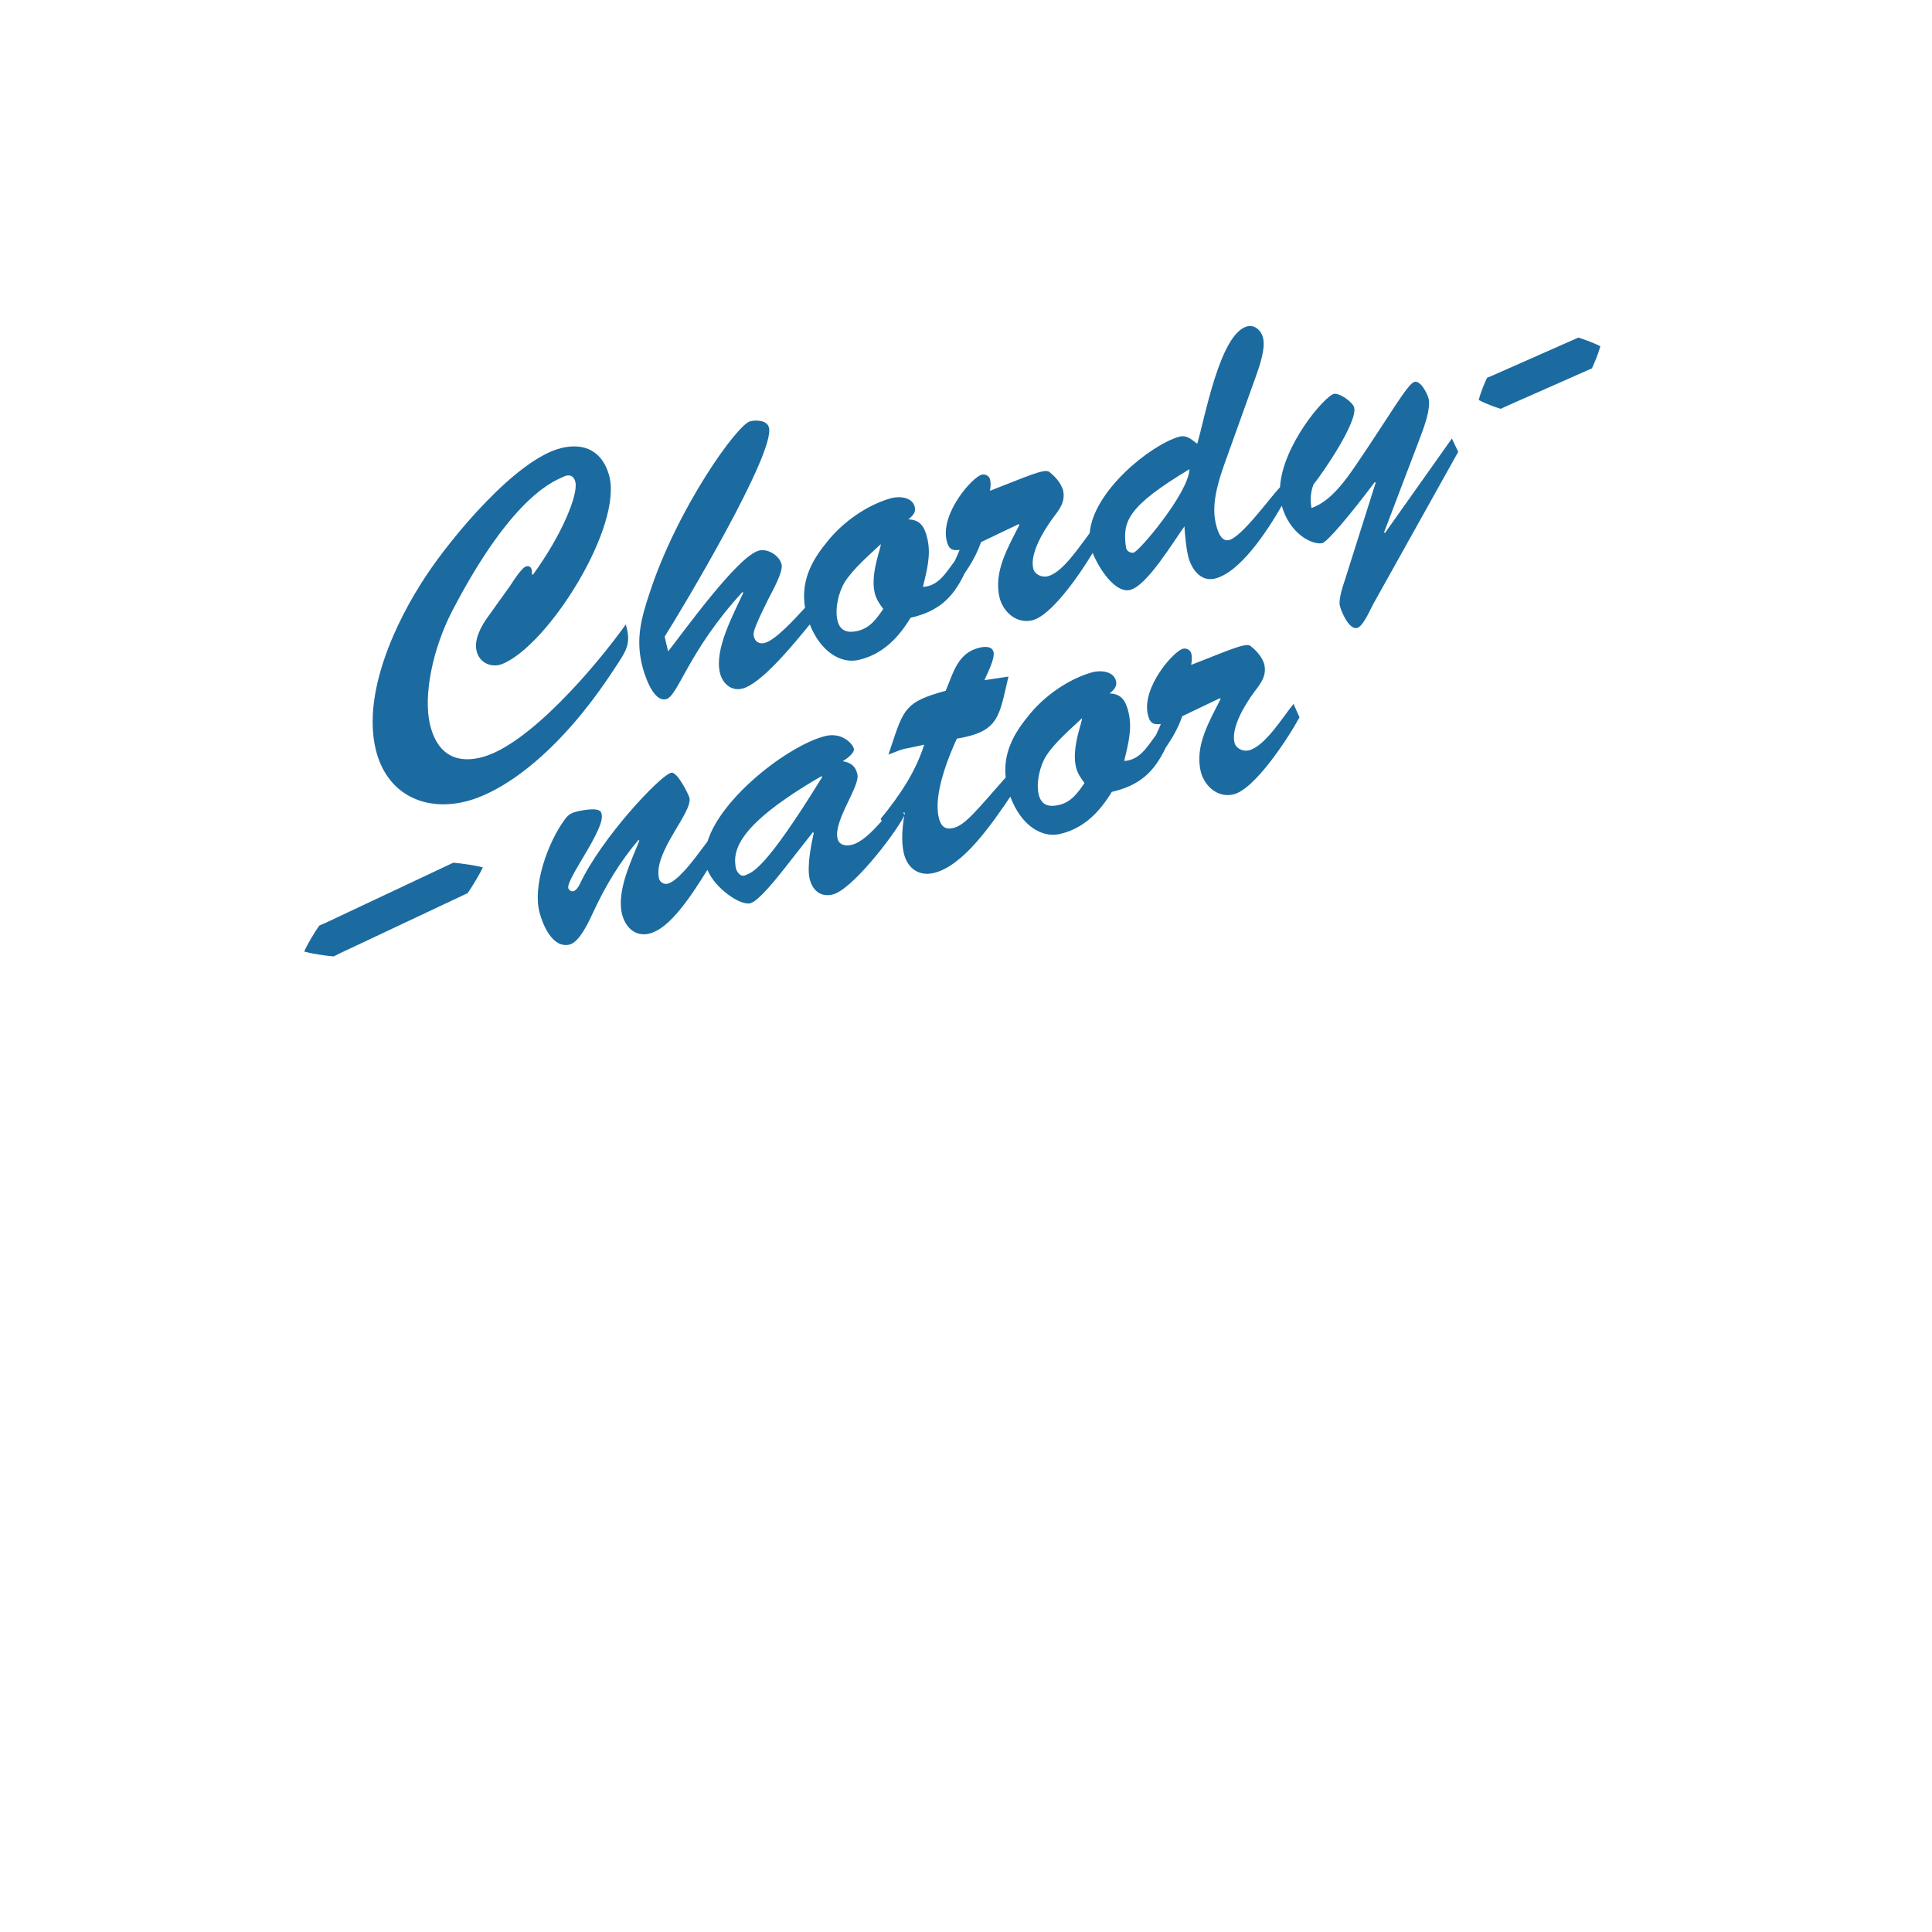
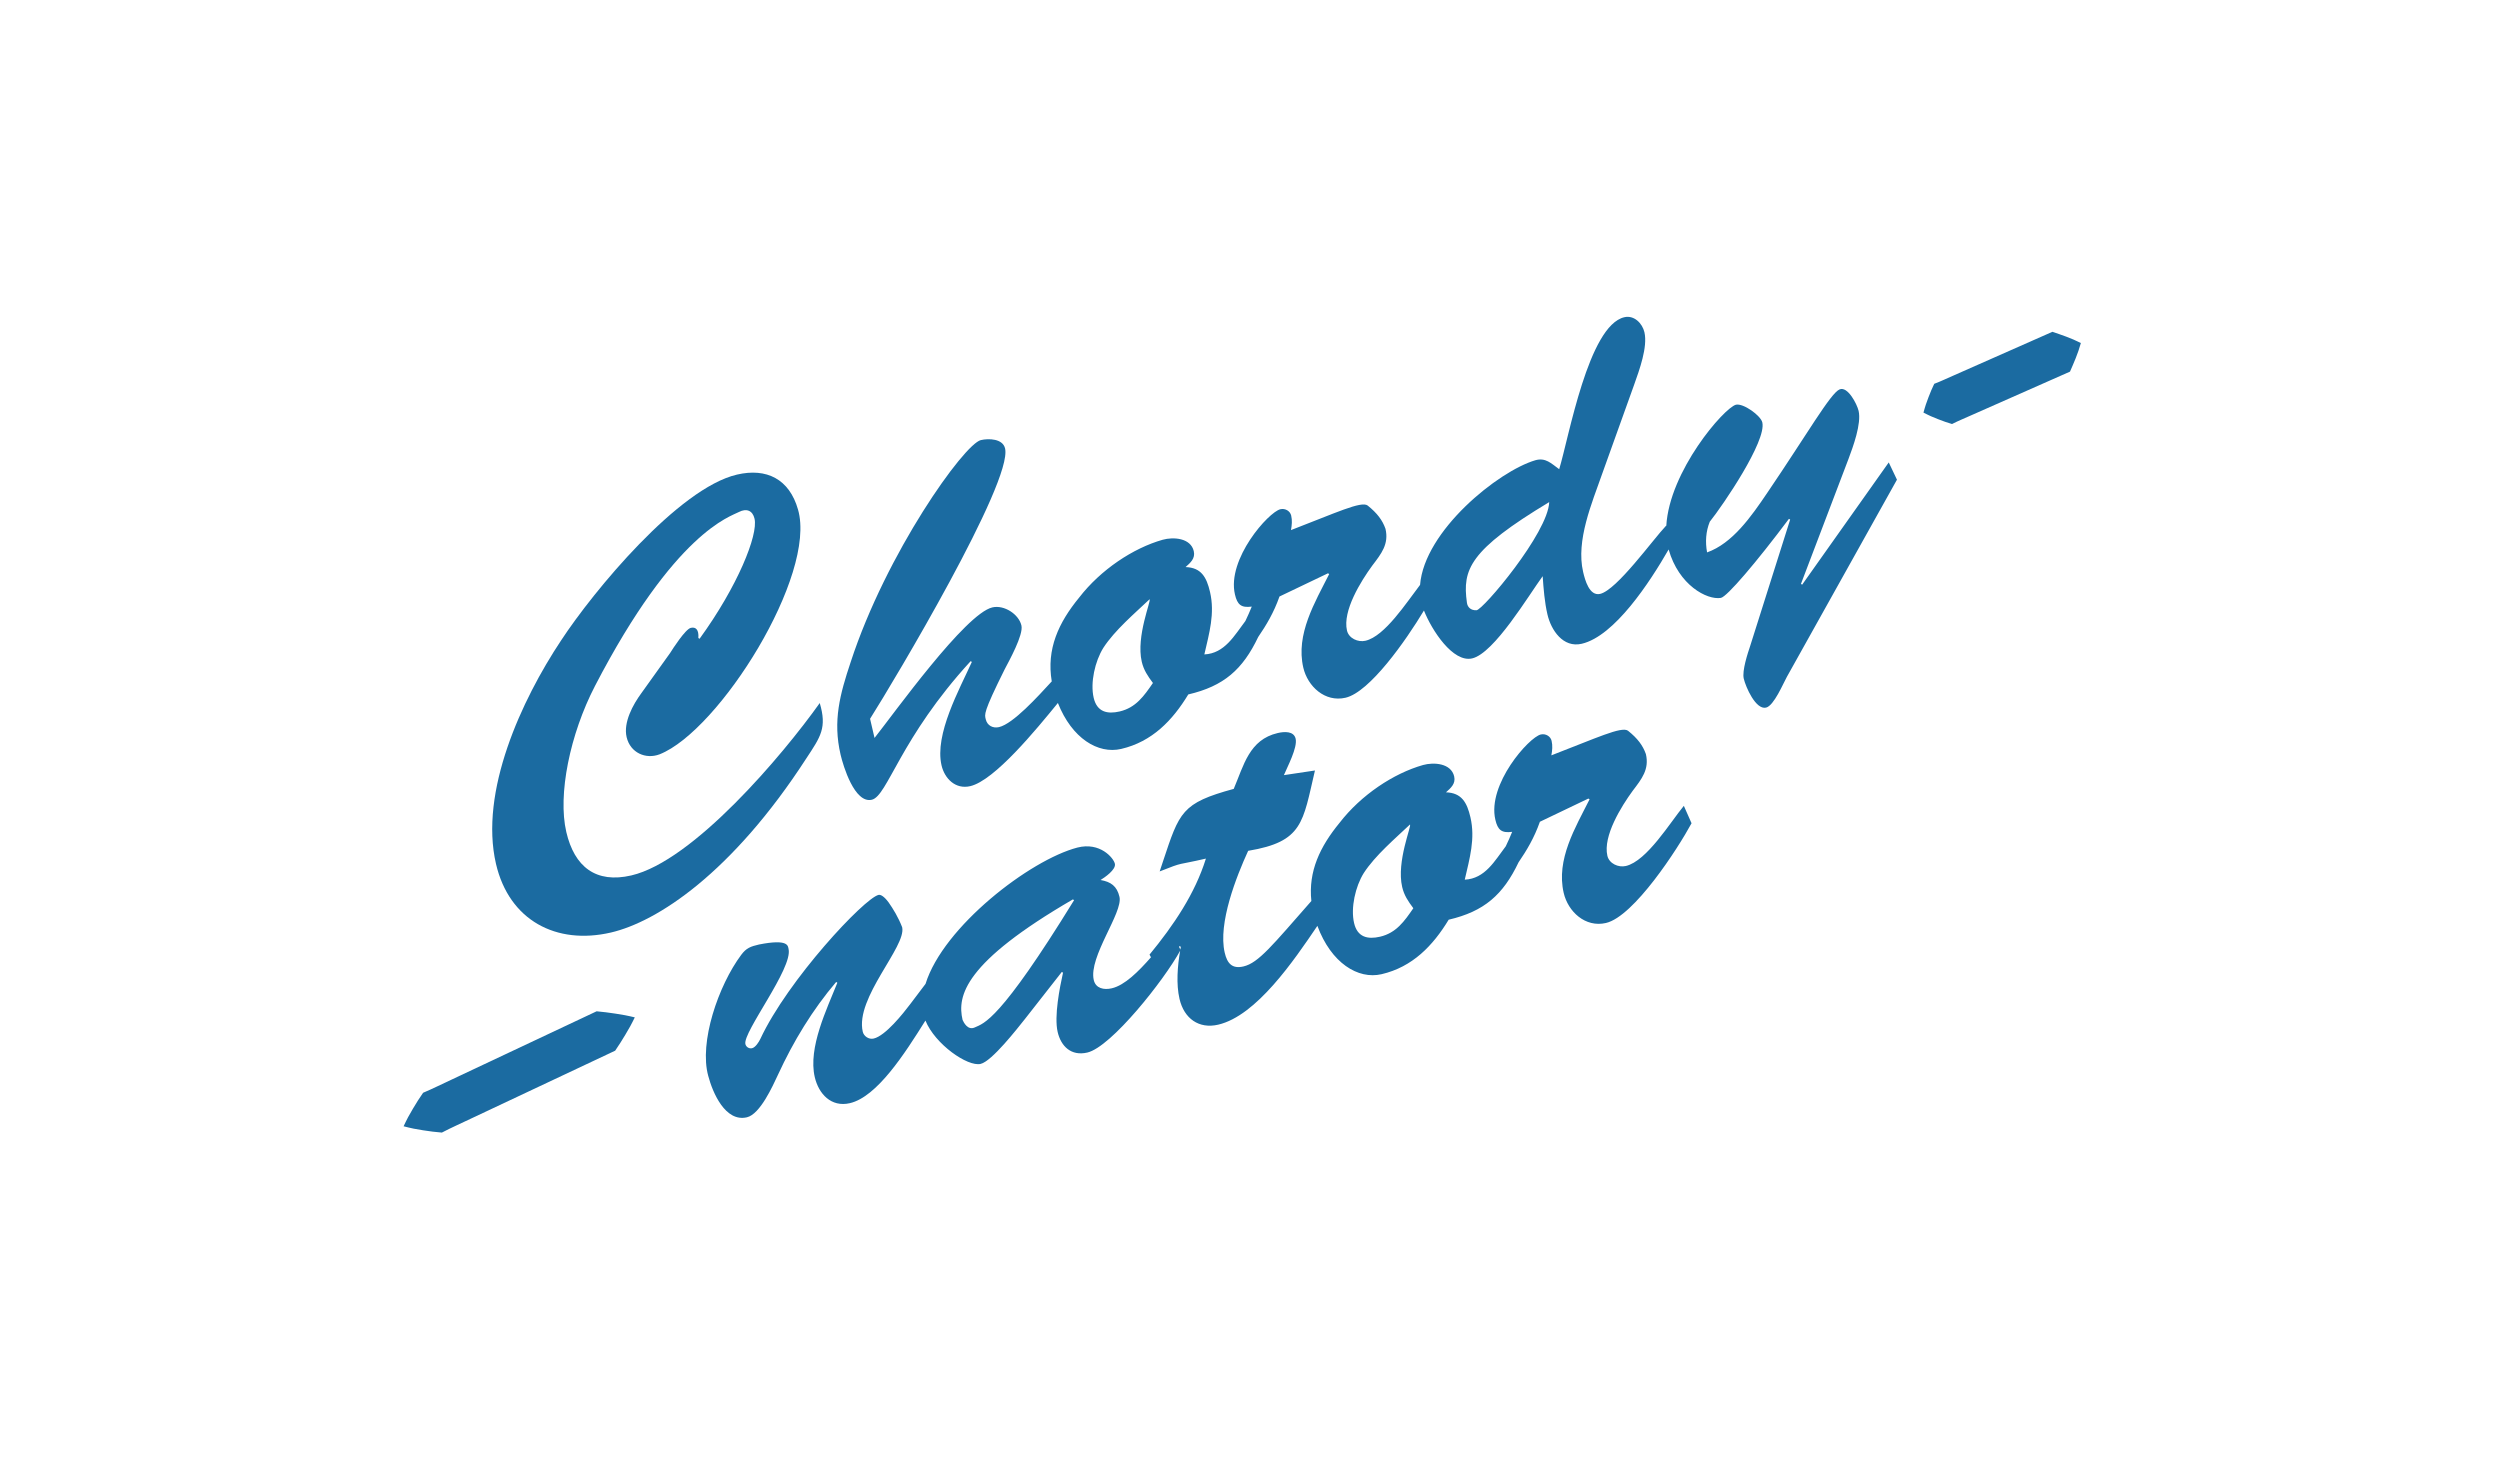
- <svg xmlns="http://www.w3.org/2000/svg" version="1.0" id="Layer_1" x="0px" y="0px" width="500px" height="500px" viewBox="0 0 500 500" enable-background="new 0 0 500 500" xml:space="preserve">
+ <svg xmlns="http://www.w3.org/2000/svg" version="1.1" id="Layer_1" x="0px" y="0px" width="500px" height="296.5px" viewBox="0 0 500 296.5" enable-background="new 0 0 500 296.5" xml:space="preserve">
  <g>
-     <path fill="#1B6BA1" d="M132.042,151.573c0.528-0.848,3.04-4.75,4.121-5.001c0.983-0.229,1.635,0.344,1.51,2.033l0.242,0.15   c7.614-10.479,11.748-20.769,10.992-24.013c-0.389-1.672-1.631-2.109-3.112-1.349c-1.655,0.903-12.771,3.907-28.796,34.792   c-5.005,9.665-7.478,21.745-5.738,29.216c1.625,6.981,5.93,10.333,13.008,8.685c12.387-2.884,30.263-24.045,37.68-34.479   c1.462,4.946,0.209,6.688-2.702,11.098c-14.867,22.947-29.814,32.646-39.056,34.798c-10.913,2.541-20.358-2.411-22.991-13.718   c-3.365-14.453,5.111-32.802,13.017-44.697c6.503-9.91,23.486-30.447,35.186-33.171c5.899-1.374,10.466,0.879,12.203,7.005   c3.779,13.112-15.727,44.187-27.679,48.939c-2.76,1.057-5.873-0.291-6.604-3.438c-0.687-2.949,1.281-6.517,2.934-8.767   L132.042,151.573z" />
-     <path fill="#1B6BA1" d="M375.75,113.484l-17.317,24.45l-0.243-0.151l9.515-25.017c0.895-2.385,2.611-7.034,2.015-9.59   c-0.319-1.377-2.195-4.981-3.798-4.297c-1.799,0.729-6.513,8.978-14.463,20.676c-3.237,4.795-6.972,10.122-12.044,11.925   c-0.383-2.087-0.251-4.191,0.54-6.138c2.65-3.31,11.378-16.123,10.508-19.859c-0.321-1.376-3.806-3.882-5.28-3.539   c-2.387,0.646-13.316,13.265-13.926,24.251l-0.03-0.064c-2.665,2.797-9.856,12.867-13.199,13.646   c-2.163,0.503-3.039-2.816-3.405-4.389c-1.465-6.292,1.766-13.781,3.819-19.65l6.412-17.869c1.001-2.824,2.716-7.473,2.03-10.422   c-0.413-1.77-2.05-3.46-4.017-3.003c-7.177,1.671-11.09,24.037-13.029,30.396c-1.622-1.177-2.729-2.37-4.771-1.791   c-7.43,2.196-22.193,14.103-23.054,24.927c-2.743,3.566-7.037,10.27-10.929,11.176c-1.475,0.343-3.322-0.47-3.689-2.043   c-0.916-3.933,2.78-9.872,5.06-12.993c1.825-2.396,3.351-4.304,2.641-7.353c-0.608-1.725-1.663-3.136-3.573-4.661   c-1.257-0.95-6.39,1.488-15.334,4.918c0.187-0.977,0.275-1.93,0.046-2.913c-0.206-0.885-1.175-1.49-2.158-1.261   c-2.36,0.549-10.74,9.964-9.092,17.043c0.48,2.064,1.254,2.713,3.364,2.429c-0.396,0.979-0.821,1.941-1.276,2.885   c-2.197,2.884-4.128,6.482-8.207,6.682c0.975-4.27,2.14-8.168,1.133-12.494c-0.687-2.95-1.757-4.877-4.89-4.977   c0.944-0.841,1.986-1.707,1.643-3.181c-0.618-2.655-4.092-2.882-6.231-2.28c-5.929,1.691-12.39,5.993-16.691,11.556   c-4.137,5.042-6.564,10.298-5.483,16.769c-2.797,3.04-7.713,8.484-10.556,9.146c-1.181,0.275-2.347-0.283-2.644-1.561   c-0.229-0.984-0.593-1.21,3.786-10.003c0.86-1.65,3.785-6.892,3.35-8.76c-0.526-2.261-3.459-4.169-5.818-3.62   c-5.407,1.259-19.638,21.156-23.563,26.111l-0.893-3.834c4.85-7.659,28.56-47.382,27.003-54.068   c-0.458-1.966-3.273-2.037-4.846-1.67c-3.343,0.779-18.901,22.539-26.04,44.413c-2.136,6.405-3.593,11.719-2.013,18.503   c0.526,2.261,2.803,9.814,6.244,9.013c3.146-0.732,5.635-12.298,19.77-27.715l0.242,0.15c-2.463,5.445-7.508,14.498-6.065,20.691   c0.618,2.654,2.787,4.844,5.736,4.157c4.881-1.137,13.22-11.353,17.535-16.637c2.807,7.104,8.049,10.265,12.653,9.193   c6.194-1.442,10.278-5.71,13.424-10.899c7.109-1.655,10.88-4.979,13.983-11.489c1.629-2.383,3.125-4.878,4.257-8.098l9.699-4.641   l0.243,0.15c-2.835,5.634-6.733,12.036-5.177,18.721c0.87,3.737,4.319,6.976,8.449,6.014c4.84-1.127,12.035-11.382,15.68-17.442   c1.582,3.986,5.808,10.469,9.642,9.577c4.424-1.03,11.347-12.696,14.102-16.446c0.179,2.549,0.38,5.196,0.953,7.653   c0.732,3.146,3.123,6.737,6.859,5.867c6.578-1.532,13.611-12.307,17.381-18.861c2.015,7.13,7.65,10.131,10.435,9.689   c1.202-0.176,7.144-7.156,13.626-15.816l0.242,0.15l-8,25.288c-0.49,1.461-1.647,4.943-1.281,6.517   c0.39,1.671,2.396,6.283,4.46,5.802c1.573-0.366,3.434-4.842,4.165-6.152l22.016-39.433L375.75,113.484z M221.932,163.292   c-2.458,0.572-4.532,0.122-5.196-2.729c-0.709-3.048,0.266-7.317,1.925-9.983c2.285-3.537,6.356-6.973,9.242-9.718   c0.438,0.105-2.74,7.375-1.55,12.487c0.389,1.67,1.178,2.835,2.233,4.248C226.806,160.188,225.177,162.536,221.932,163.292z    M293.292,143.049c-1.127,0.055-1.802-0.617-1.91-1.525c-0.921-6.626,0.464-10.473,16.462-20.105   C307.623,127.585,294.541,143.069,293.292,143.049z" />
-     <path fill="#1B6BA1" d="M334.769,182.17c-2.672,3.213-7.378,11.046-11.605,12.031c-1.475,0.343-3.322-0.469-3.689-2.042   c-0.916-3.934,2.78-9.872,5.059-12.994c1.827-2.395,3.351-4.304,2.641-7.352c-0.608-1.724-1.663-3.137-3.572-4.661   c-1.258-0.951-6.391,1.487-15.334,4.918c0.187-0.977,0.276-1.93,0.046-2.913c-0.206-0.886-1.175-1.489-2.158-1.261   c-2.36,0.55-10.74,9.963-9.091,17.043c0.481,2.064,1.254,2.713,3.364,2.429c-0.396,0.979-0.821,1.941-1.277,2.886   c-2.197,2.884-4.128,6.481-8.206,6.681c0.975-4.269,2.141-8.167,1.133-12.494c-0.687-2.949-1.757-4.876-4.89-4.976   c0.944-0.842,1.986-1.707,1.643-3.182c-0.618-2.654-4.091-2.881-6.231-2.279c-5.929,1.69-12.39,5.993-16.691,11.556   c-3.895,4.746-6.277,9.683-5.641,15.643c-7.788,8.85-10.556,12.381-13.581,13.085c-2.261,0.527-3.248-0.591-3.751-2.754   c-1.373-5.898,2.354-15.266,4.689-20.369c10.976-1.831,10.914-5.651,13.36-16.067l-6.209,0.929   c0.662-1.605,2.758-5.514,2.346-7.284c-0.366-1.574-2.303-1.434-3.581-1.137c-5.703,1.328-6.79,6.453-8.8,11.171   c-10.428,2.842-10.849,4.599-14.143,14.486l-0.67,2.022c5.028-2,3.251-1.172,9.249-2.568c-2.195,7.042-6.435,13.313-11.281,19.21   l0.296,0.528c-2.542,2.887-5.256,5.603-7.848,6.206c-1.574,0.366-3.208,0.021-3.597-1.65c-1.076-4.622,5.875-13.495,5.143-16.641   c-0.503-2.162-1.739-3.015-3.79-3.368c0.816-0.5,3.144-2.079,2.869-3.259c-0.275-1.18-2.99-4.382-7.489-3.232   c-9.476,2.467-26.834,15.823-30.378,27.264l-3.063,4.05c-1.426,1.888-4.951,6.336-7.31,6.885c-0.983,0.229-1.976-0.473-2.182-1.358   c-1.58-6.784,8.773-17.071,7.88-20.906c-0.775-1.996-1.777-3.628-2.711-4.965c-0.911-1.239-1.615-1.594-2.008-1.502   c-2.851,0.664-18.125,16.969-23.656,28.829c-0.279,0.583-0.958,1.674-1.646,1.834c-0.59,0.138-1.196-0.24-1.333-0.83   c-0.549-2.359,9.526-15.174,8.634-19.008c-0.138-0.589,0.033-2.081-5.911-0.904c-1.672,0.389-2.534,0.694-3.56,2.073   c-4.581,6.145-8.462,17.518-6.588,24.232c0.876,3.319,3.4,9.262,7.726,8.254c2.655-0.618,5.171-6.283,6.21-8.494   c3.097-6.732,6.92-13.013,11.638-18.567l0.243,0.149c-2.093,5.257-5.891,12.98-4.518,18.879c0.778,3.342,3.28,6.078,7.017,5.208   c5.443-1.267,10.963-9.886,15.116-16.521c1.93,4.752,8.452,9.27,11.038,8.668c2.261-0.526,7.362-7.104,8.888-9.012l7.351-9.381   l0.242,0.15c-0.659,2.953-1.806,8.713-1.073,11.86c0.664,2.851,2.688,4.866,5.933,4.111c4.777-1.112,15.361-14.481,18.565-20.36   c-0.528,3.015-0.82,6.658-0.126,9.641c0.916,3.933,3.893,6.039,7.728,5.146c7.644-1.78,15.129-12.8,19.844-19.764   c2.758,7.438,8.13,10.762,12.836,9.667c6.194-1.442,10.279-5.709,13.424-10.899c7.108-1.655,10.879-4.978,13.981-11.486   c1.631-2.384,3.127-4.88,4.259-8.1l9.698-4.642l0.243,0.149c-2.834,5.635-6.733,12.037-5.177,18.722   c0.87,3.736,4.319,6.976,8.449,6.015c5.603-1.305,14.369-14.851,17.121-19.949L334.769,182.17z M192.94,226.492   c-1.406,0.638-2.211-1.039-2.424-1.508c-1.122-4.818,0.333-11.479,22.061-24.104l0.242,0.15   C197.931,225.226,194.815,225.642,192.94,226.492z M234.067,210.914l-0.261-0.552l0.117-0.149l0.243,0.151   C234.132,210.541,234.101,210.73,234.067,210.914z M274.012,208.341c-2.458,0.572-4.532,0.122-5.196-2.729   c-0.71-3.048,0.265-7.317,1.925-9.984c2.286-3.538,6.357-6.973,9.242-9.718c0.438,0.105-2.74,7.375-1.549,12.488   c0.389,1.67,1.178,2.835,2.233,4.247C278.886,205.236,277.257,207.585,274.012,208.341z" />
-     <path fill="#1B6BA1" d="M78.719,246.257c0.283-0.649,0.604-1.218,0.904-1.83l0.967-1.696c0.648-1.123,1.335-2.163,2.034-3.179   c1.967-0.821,3.864-1.792,5.8-2.679l11.56-5.446l11.56-5.445l5.78-2.723c1.236,0.126,2.473,0.253,3.75,0.464l1.916,0.319   c0.657,0.146,1.297,0.254,1.969,0.433c-0.291,0.632-0.614,1.195-0.92,1.794l-0.974,1.68c-0.65,1.119-1.34,2.153-2.03,3.187   l-5.78,2.723l-11.56,5.446l-11.56,5.445c-1.917,0.927-3.874,1.772-5.759,2.766c-1.229-0.108-2.468-0.24-3.746-0.456l-1.923-0.335   C80.042,246.567,79.399,246.453,78.719,246.257z" />
-     <path fill="#1B6BA1" d="M382.693,103.522c0.139-0.572,0.314-1.062,0.47-1.596l0.53-1.461c0.357-0.965,0.75-1.853,1.157-2.704   c1.347-0.501,2.633-1.138,3.952-1.7l7.872-3.48l7.871-3.48l3.935-1.74c1.847,0.631,3.678,1.224,5.696,2.242   c-0.605,2.178-1.398,3.931-2.175,5.722l-3.937,1.74l-7.871,3.48l-7.87,3.48c-1.304,0.598-2.641,1.121-3.918,1.78   c-0.903-0.271-1.824-0.579-2.778-0.964l-1.438-0.592C383.69,104.004,383.21,103.804,382.693,103.522z" />
+     <path fill="#1B6BA1" d="M134.042,130.573c0.528-0.848,3.04-4.75,4.121-5.001c0.983-0.229,1.635,0.344,1.51,2.033l0.242,0.15   c7.614-10.479,11.748-20.769,10.992-24.013c-0.389-1.672-1.631-2.109-3.112-1.349c-1.655,0.903-12.771,3.907-28.796,34.792   c-5.005,9.665-7.478,21.745-5.738,29.216c1.625,6.981,5.93,10.333,13.008,8.685c12.387-2.884,30.263-24.045,37.68-34.479   c1.462,4.946,0.209,6.688-2.702,11.098c-14.867,22.947-29.814,32.646-39.056,34.798c-10.913,2.541-20.358-2.411-22.991-13.718   c-3.365-14.453,5.111-32.802,13.017-44.697c6.503-9.91,23.486-30.447,35.186-33.171c5.899-1.374,10.466,0.879,12.203,7.005   c3.779,13.112-15.727,44.187-27.679,48.939c-2.76,1.057-5.873-0.291-6.604-3.438c-0.687-2.949,1.281-6.517,2.934-8.767   L134.042,130.573z" />
+     <path fill="#1B6BA1" d="M377.75,92.484l-17.317,24.45l-0.242-0.151l9.515-25.017c0.895-2.385,2.611-7.034,2.015-9.59   c-0.318-1.377-2.194-4.981-3.798-4.297c-1.799,0.729-6.513,8.978-14.463,20.676c-3.237,4.795-6.972,10.122-12.044,11.925   c-0.383-2.087-0.251-4.191,0.54-6.138c2.65-3.31,11.378-16.123,10.508-19.859c-0.321-1.376-3.806-3.882-5.28-3.539   c-2.387,0.646-13.315,13.265-13.926,24.251l-0.03-0.064c-2.664,2.797-9.855,12.867-13.198,13.646   c-2.163,0.503-3.039-2.816-3.405-4.389c-1.465-6.292,1.766-13.781,3.819-19.65l6.411-17.869c1.002-2.824,2.717-7.473,2.03-10.422   c-0.413-1.771-2.05-3.46-4.017-3.003c-7.177,1.671-11.09,24.037-13.029,30.396c-1.622-1.177-2.729-2.37-4.771-1.791   c-7.43,2.196-22.192,14.103-23.053,24.927c-2.744,3.566-7.037,10.27-10.93,11.176c-1.475,0.343-3.322-0.47-3.689-2.043   c-0.916-3.933,2.78-9.872,5.061-12.993c1.825-2.396,3.352-4.304,2.641-7.353c-0.607-1.725-1.662-3.136-3.572-4.661   c-1.258-0.95-6.391,1.488-15.334,4.918c0.187-0.977,0.274-1.93,0.045-2.913c-0.205-0.885-1.174-1.49-2.157-1.261   c-2.36,0.549-10.74,9.964-9.092,17.043c0.48,2.064,1.254,2.713,3.365,2.429c-0.396,0.979-0.822,1.941-1.276,2.885   c-2.197,2.884-4.128,6.482-8.207,6.682c0.975-4.27,2.14-8.168,1.133-12.494c-0.687-2.95-1.757-4.877-4.89-4.977   c0.944-0.841,1.986-1.707,1.643-3.181c-0.618-2.655-4.092-2.882-6.231-2.28c-5.929,1.691-12.39,5.993-16.691,11.556   c-4.137,5.042-6.564,10.298-5.483,16.769c-2.797,3.04-7.713,8.484-10.556,9.146c-1.181,0.275-2.347-0.283-2.644-1.561   c-0.229-0.984-0.593-1.21,3.786-10.003c0.86-1.65,3.785-6.892,3.35-8.76c-0.526-2.261-3.459-4.169-5.818-3.62   c-5.407,1.259-19.638,21.156-23.563,26.111l-0.893-3.834c4.85-7.659,28.56-47.382,27.003-54.068   c-0.458-1.966-3.273-2.037-4.846-1.67c-3.343,0.779-18.901,22.539-26.04,44.413c-2.136,6.405-3.593,11.719-2.013,18.503   c0.526,2.261,2.803,9.814,6.244,9.013c3.146-0.732,5.635-12.298,19.77-27.715l0.242,0.15c-2.463,5.445-7.508,14.498-6.065,20.691   c0.618,2.654,2.787,4.844,5.736,4.157c4.881-1.137,13.22-11.353,17.535-16.637c2.807,7.104,8.049,10.265,12.653,9.193   c6.194-1.442,10.278-5.71,13.424-10.899c7.109-1.655,10.88-4.979,13.983-11.489c1.629-2.383,3.125-4.878,4.258-8.098l9.698-4.641   l0.243,0.15c-2.835,5.634-6.732,12.036-5.177,18.721c0.87,3.737,4.319,6.976,8.448,6.014c4.841-1.127,12.035-11.382,15.681-17.442   c1.582,3.986,5.808,10.469,9.642,9.577c4.424-1.03,11.348-12.696,14.103-16.446c0.179,2.549,0.38,5.196,0.953,7.653   c0.731,3.146,3.123,6.737,6.858,5.867c6.578-1.532,13.611-12.307,17.381-18.861c2.016,7.13,7.65,10.131,10.436,9.689   c1.202-0.176,7.144-7.156,13.626-15.816l0.242,0.15l-8,25.288c-0.49,1.461-1.647,4.943-1.281,6.517   c0.39,1.671,2.396,6.283,4.46,5.802c1.573-0.366,3.434-4.842,4.165-6.152l22.016-39.433L377.75,92.484z M223.932,142.292   c-2.458,0.572-4.532,0.122-5.196-2.729c-0.709-3.048,0.266-7.317,1.925-9.983c2.285-3.537,6.356-6.973,9.242-9.718   c0.438,0.105-2.74,7.375-1.55,12.487c0.389,1.67,1.178,2.835,2.233,4.248C228.806,139.188,227.177,141.536,223.932,142.292z    M295.292,122.049c-1.127,0.055-1.802-0.617-1.91-1.525c-0.921-6.626,0.464-10.473,16.462-20.105   C309.623,106.585,296.541,122.069,295.292,122.049z" />
+     <path fill="#1B6BA1" d="M336.769,161.17c-2.672,3.213-7.378,11.046-11.604,12.031c-1.475,0.343-3.322-0.469-3.689-2.042   c-0.916-3.934,2.78-9.872,5.06-12.994c1.827-2.395,3.351-4.304,2.641-7.352c-0.607-1.724-1.663-3.137-3.572-4.661   c-1.258-0.951-6.391,1.487-15.334,4.918c0.188-0.977,0.276-1.93,0.047-2.913c-0.206-0.886-1.176-1.489-2.158-1.261   c-2.36,0.55-10.74,9.963-9.091,17.043c0.48,2.064,1.254,2.713,3.363,2.429c-0.396,0.979-0.82,1.941-1.277,2.886   c-2.196,2.884-4.127,6.481-8.205,6.681c0.975-4.269,2.141-8.167,1.133-12.494c-0.688-2.949-1.757-4.876-4.891-4.976   c0.944-0.842,1.986-1.707,1.644-3.182c-0.618-2.654-4.091-2.881-6.231-2.279c-5.929,1.69-12.39,5.993-16.69,11.556   c-3.896,4.746-6.277,9.683-5.642,15.643c-7.787,8.85-10.556,12.381-13.58,13.085c-2.261,0.527-3.249-0.591-3.751-2.754   c-1.373-5.898,2.354-15.266,4.689-20.369c10.977-1.831,10.914-5.651,13.359-16.067l-6.209,0.929   c0.662-1.605,2.759-5.514,2.347-7.284c-0.366-1.574-2.304-1.434-3.581-1.137c-5.703,1.328-6.79,6.453-8.8,11.171   c-10.428,2.842-10.849,4.599-14.143,14.486l-0.67,2.022c5.028-2,3.251-1.172,9.249-2.568c-2.195,7.042-6.435,13.313-11.281,19.21   l0.296,0.528c-2.542,2.887-5.256,5.603-7.848,6.206c-1.574,0.366-3.208,0.021-3.597-1.65c-1.076-4.622,5.875-13.495,5.143-16.641   c-0.503-2.162-1.739-3.015-3.79-3.368c0.816-0.5,3.144-2.079,2.869-3.259c-0.275-1.18-2.99-4.382-7.489-3.232   c-9.476,2.467-26.834,15.823-30.378,27.264l-3.063,4.05c-1.426,1.888-4.951,6.336-7.31,6.885c-0.983,0.229-1.976-0.473-2.182-1.358   c-1.58-6.784,8.773-17.071,7.88-20.906c-0.775-1.996-1.777-3.628-2.711-4.965c-0.911-1.239-1.615-1.594-2.008-1.502   c-2.851,0.664-18.125,16.969-23.656,28.829c-0.279,0.583-0.958,1.674-1.646,1.834c-0.59,0.138-1.196-0.24-1.333-0.83   c-0.549-2.359,9.526-15.174,8.634-19.008c-0.138-0.589,0.033-2.081-5.911-0.904c-1.672,0.389-2.534,0.694-3.56,2.073   c-4.581,6.145-8.462,17.518-6.588,24.232c0.876,3.319,3.4,9.262,7.726,8.254c2.655-0.618,5.171-6.283,6.21-8.494   c3.097-6.732,6.92-13.013,11.638-18.567l0.243,0.149c-2.093,5.257-5.891,12.98-4.518,18.879c0.778,3.342,3.28,6.078,7.017,5.208   c5.443-1.267,10.963-9.886,15.116-16.521c1.93,4.752,8.452,9.27,11.038,8.668c2.261-0.526,7.362-7.104,8.888-9.012l7.351-9.381   l0.242,0.15c-0.659,2.953-1.806,8.713-1.073,11.86c0.664,2.851,2.688,4.866,5.933,4.111c4.777-1.112,15.361-14.481,18.565-20.36   c-0.528,3.015-0.82,6.658-0.126,9.641c0.916,3.933,3.893,6.039,7.728,5.146c7.644-1.78,15.129-12.8,19.845-19.764   c2.758,7.438,8.129,10.762,12.836,9.667c6.193-1.442,10.278-5.709,13.424-10.899c7.107-1.655,10.879-4.978,13.98-11.486   c1.631-2.384,3.127-4.88,4.26-8.1l9.697-4.642l0.243,0.149c-2.834,5.635-6.733,12.037-5.177,18.722   c0.869,3.736,4.318,6.976,8.448,6.015c5.604-1.305,14.369-14.851,17.121-19.949L336.769,161.17z M194.94,205.492   c-1.406,0.638-2.211-1.039-2.424-1.508c-1.122-4.818,0.333-11.479,22.061-24.104l0.242,0.15   C199.931,204.226,196.815,204.642,194.94,205.492z M236.067,189.914l-0.261-0.552l0.117-0.149l0.243,0.151   C236.132,189.541,236.101,189.73,236.067,189.914z M276.012,187.341c-2.457,0.572-4.531,0.122-5.195-2.729   c-0.711-3.048,0.265-7.317,1.925-9.984c2.286-3.538,6.356-6.973,9.241-9.718c0.438,0.105-2.739,7.375-1.549,12.488   c0.389,1.67,1.178,2.835,2.233,4.247C280.886,184.236,279.257,186.585,276.012,187.341z" />
+     <path fill="#1B6BA1" d="M80.719,225.257c0.283-0.649,0.604-1.218,0.904-1.83l0.967-1.696c0.648-1.123,1.335-2.163,2.034-3.179   c1.967-0.821,3.864-1.792,5.8-2.679l11.56-5.446l11.56-5.445l5.78-2.723c1.236,0.126,2.473,0.253,3.75,0.464l1.916,0.319   c0.657,0.146,1.297,0.254,1.969,0.433c-0.291,0.632-0.614,1.195-0.92,1.794l-0.974,1.68c-0.65,1.119-1.34,2.153-2.03,3.187   l-5.78,2.723l-11.56,5.446l-11.56,5.445c-1.917,0.927-3.874,1.772-5.759,2.766c-1.229-0.108-2.468-0.24-3.746-0.456l-1.923-0.335   C82.042,225.567,81.399,225.453,80.719,225.257z" />
+     <path fill="#1B6BA1" d="M384.693,82.522c0.139-0.572,0.313-1.062,0.47-1.596l0.53-1.461c0.356-0.965,0.75-1.853,1.156-2.704   c1.348-0.501,2.634-1.138,3.952-1.7l7.872-3.48l7.871-3.48l3.936-1.74c1.847,0.631,3.678,1.224,5.695,2.242   c-0.604,2.178-1.397,3.931-2.175,5.722l-3.937,1.74l-7.871,3.48l-7.87,3.48c-1.304,0.598-2.642,1.121-3.918,1.78   c-0.903-0.271-1.824-0.579-2.778-0.964l-1.438-0.592C385.69,83.004,385.21,82.804,384.693,82.522z" />
  </g>
</svg>
